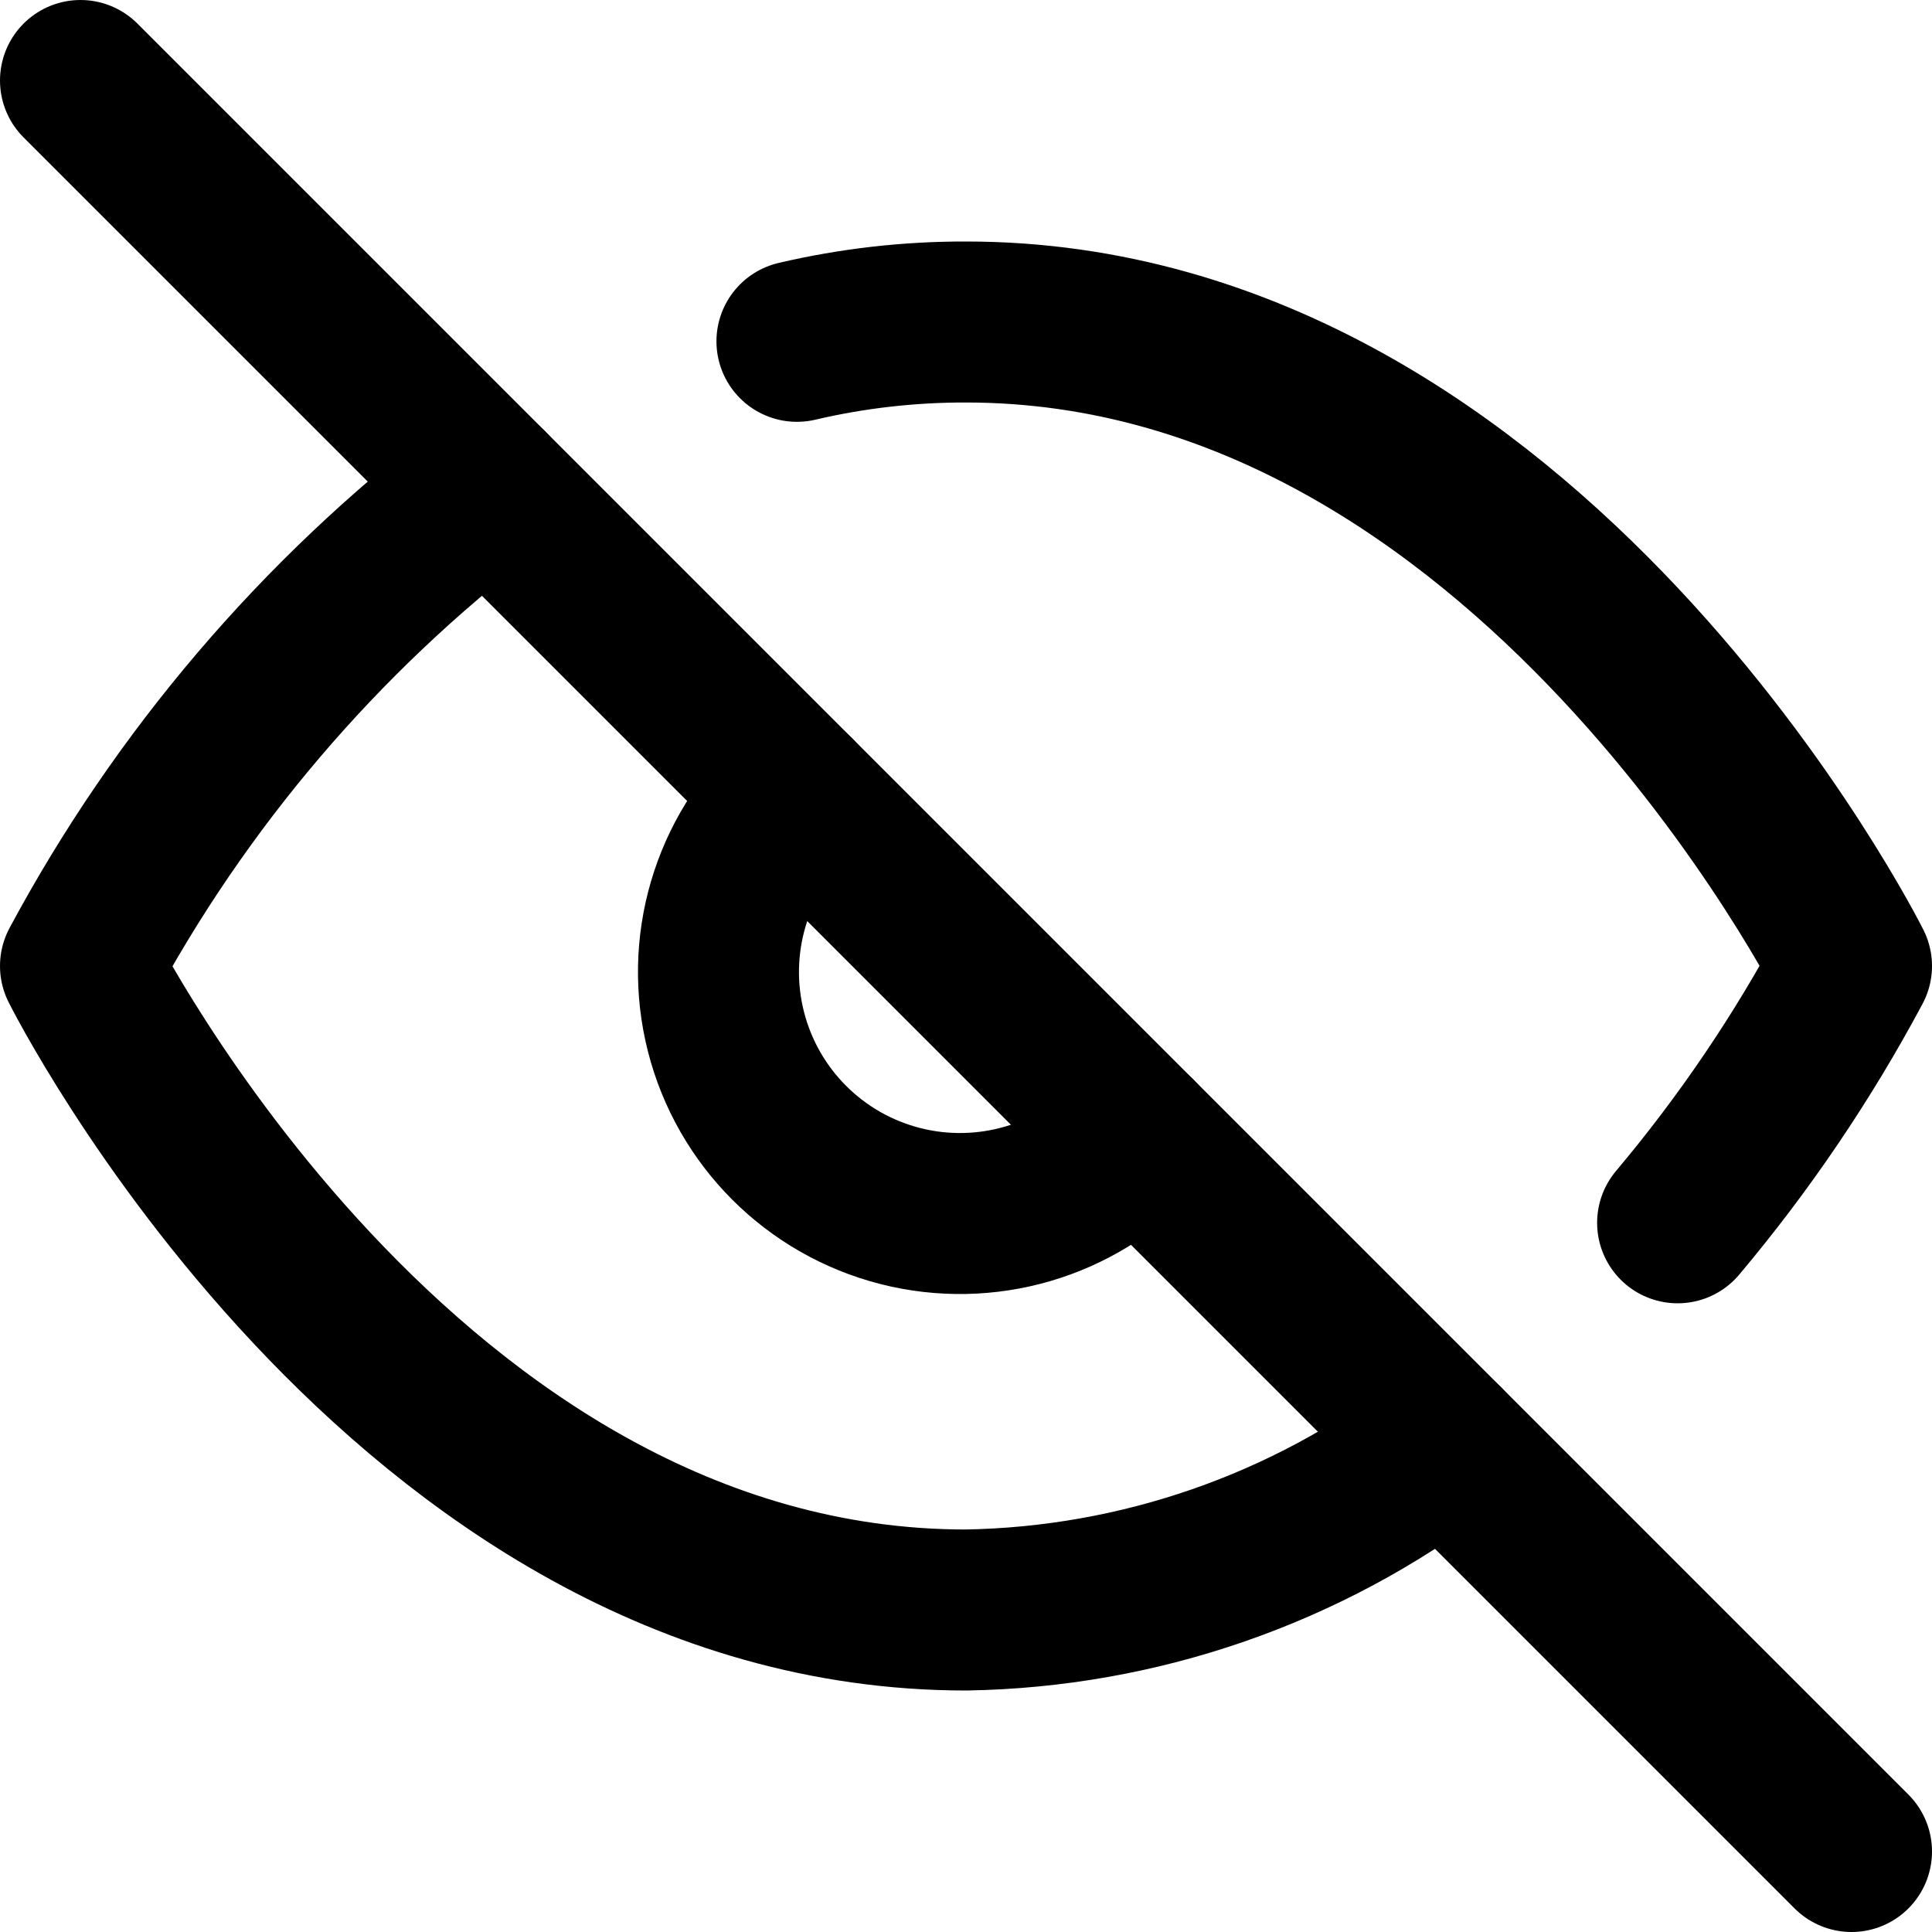
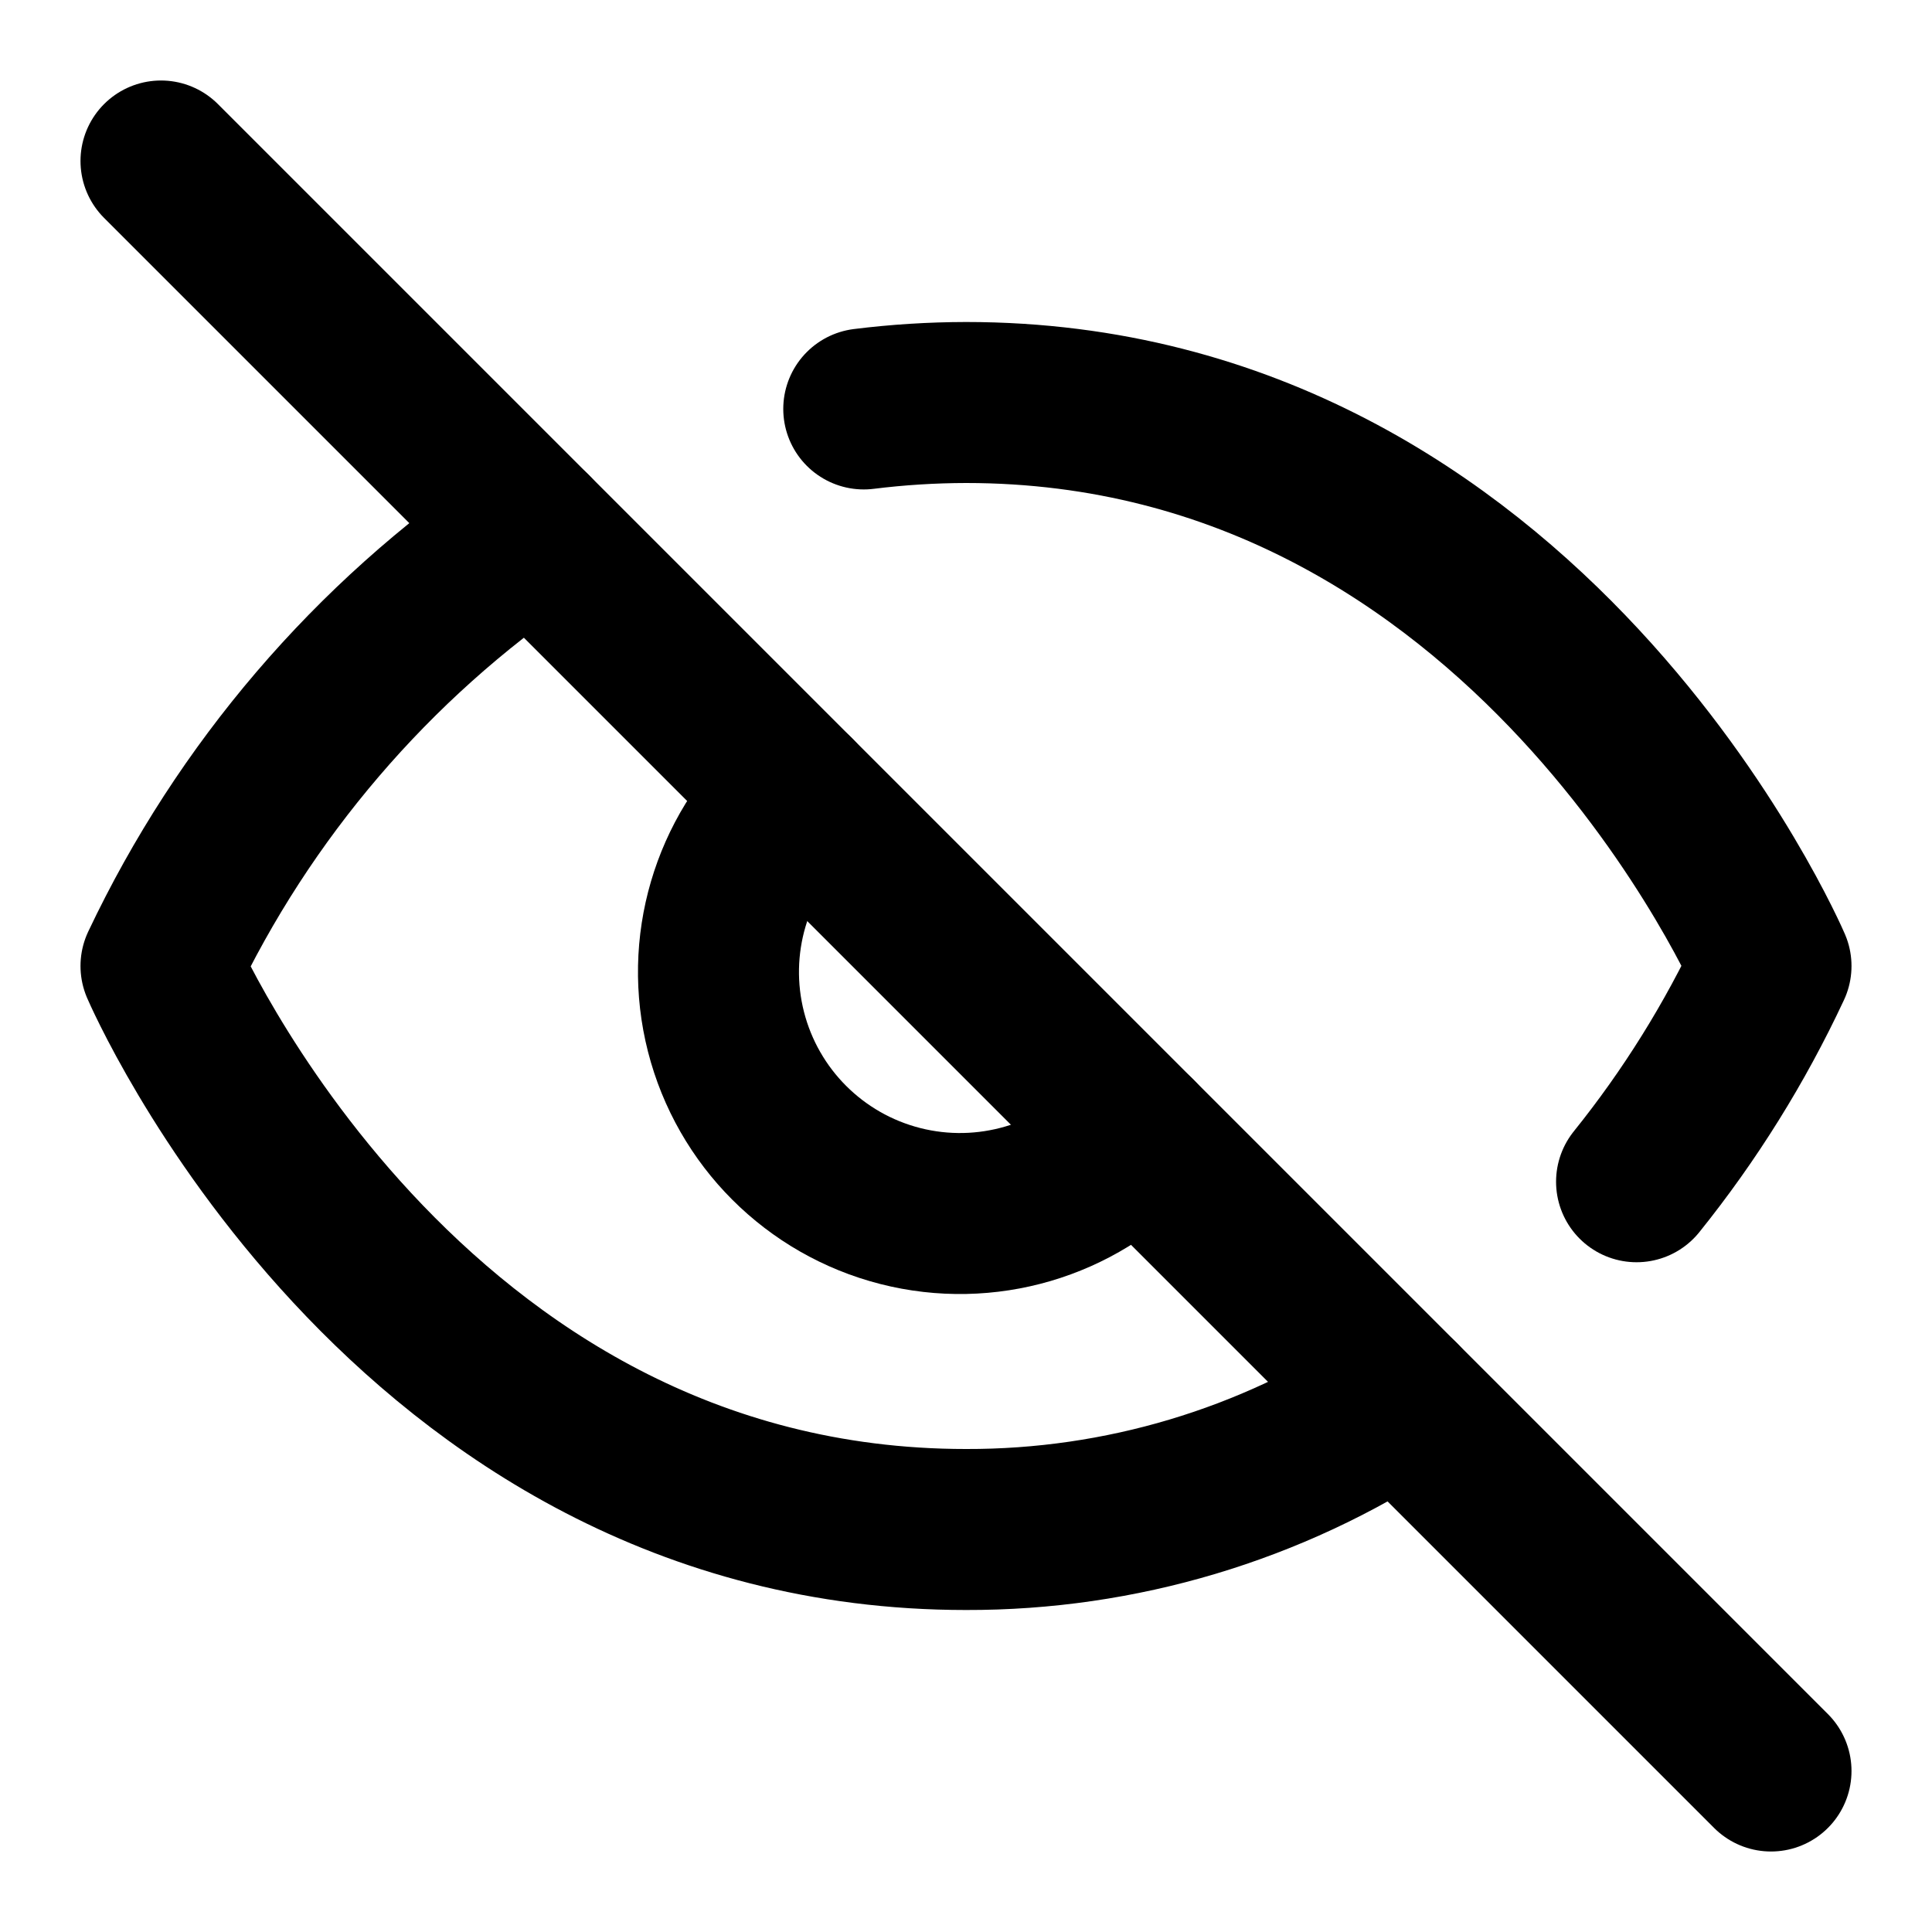
<svg xmlns="http://www.w3.org/2000/svg" width="24" height="24" viewBox="0 0 24 24" fill="none" stroke="currentColor" stroke-width="2" stroke-linecap="round" stroke-linejoin="round">
-   <path d="M17.94 17.94A10.07 10.07 0 0 1 12 20c-7 0-11-8-11-8a18.45 18.45 0 0 1 5.06-5.94M9.9 4.24A9.12 9.12 0 0 1 12 4c7 0 11 8 11 8a18.5 18.5 0 0 1-2.16 3.19m-6.72-1.07a3 3 0 1 1-4.24-4.24" />
-   <line x1="1" y1="1" x2="23" y2="23" />
+   <path d="M9.88 9.88a3 3 0 1 0 4.24 4.24" />
+   <path d="M10.73 5.08A10.43 10.43 0 0 1 12 5c7 0 10 7 10 7a13.16 13.16 0 0 1-1.67 2.68" />
+   <path d="M6.61 6.61A13.52 13.52 0 0 0 2 12s3 7 10 7a9.74 9.74 0 0 0 5.39-1.61" />
+   <line x1="2" y1="2" x2="22" y2="22" />
</svg>
